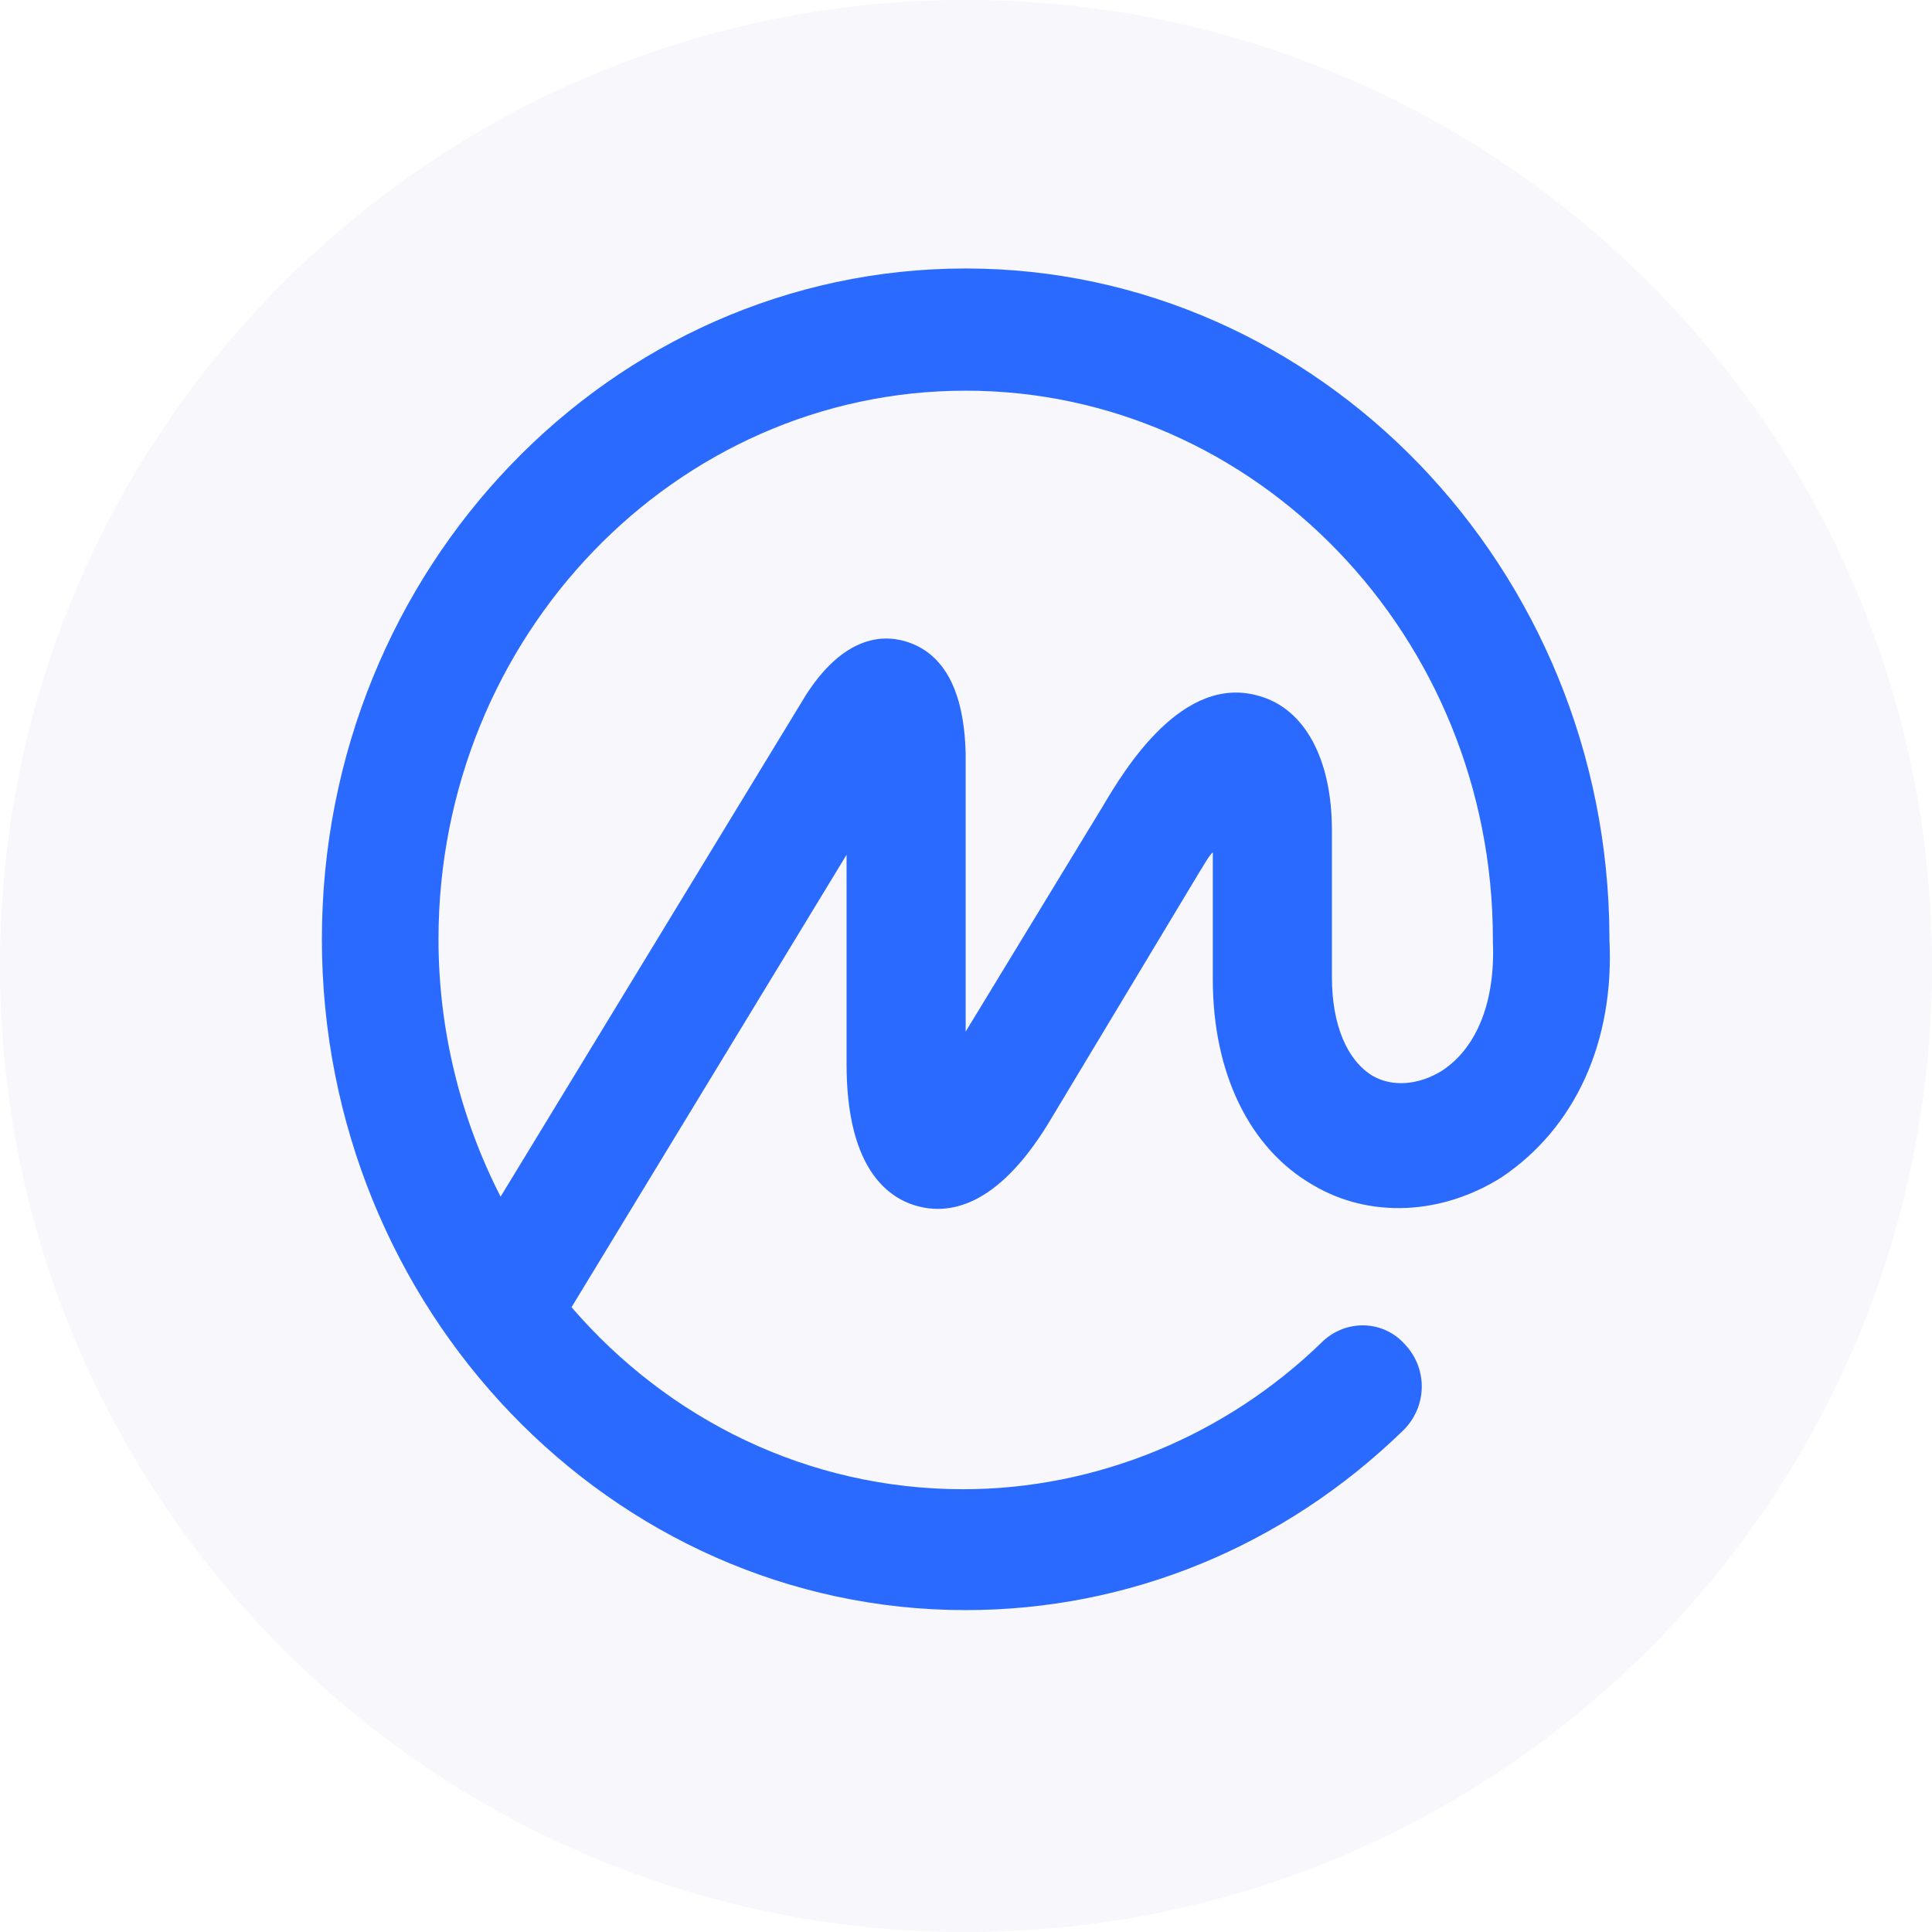
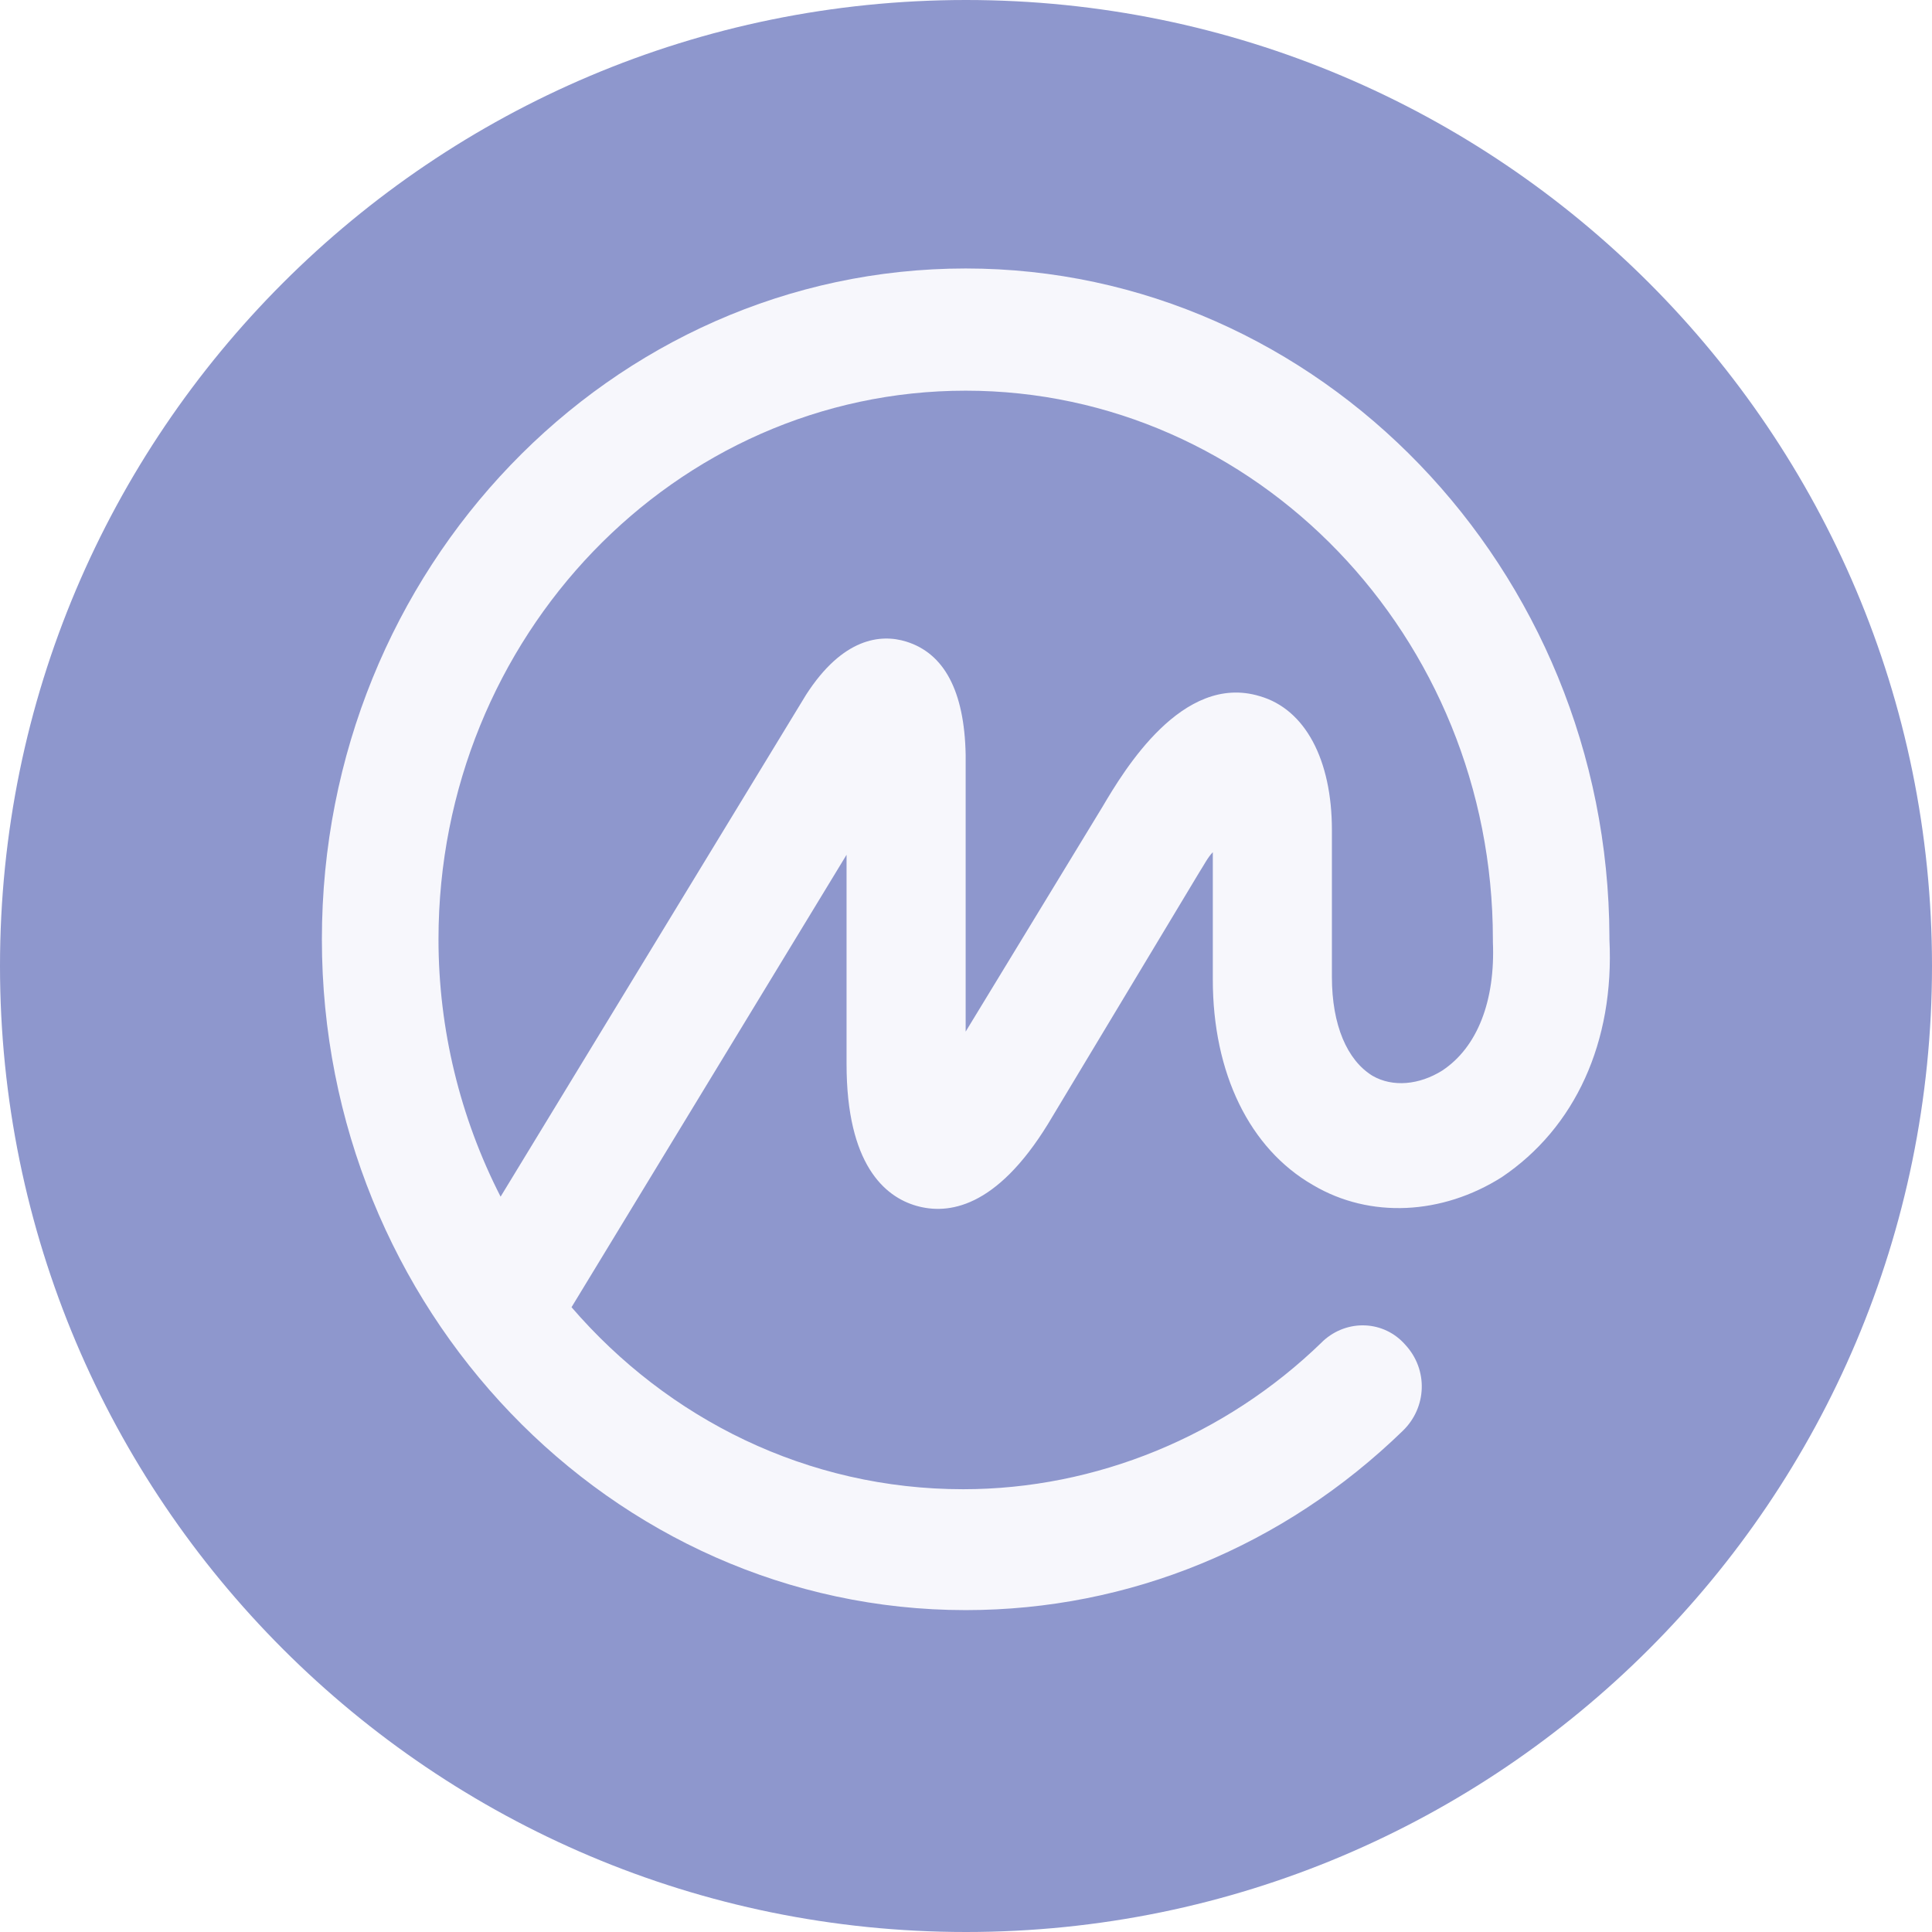
<svg xmlns="http://www.w3.org/2000/svg" width="28" height="28" viewBox="0 0 28 28" fill="none">
-   <rect width="28" height="28" rx="14" fill="#F7F7FC" />
-   <path d="M20.901 15.516C20.57 15.723 20.185 15.761 19.891 15.591C19.523 15.365 19.303 14.856 19.303 14.159V12.03C19.303 11.013 18.917 10.278 18.256 10.089C17.136 9.75 16.291 11.163 15.979 11.691L13.995 14.951V10.937C13.977 10.014 13.683 9.468 13.132 9.298C12.765 9.185 12.214 9.242 11.681 10.071L7.255 17.343C6.667 16.194 6.355 14.913 6.355 13.613C6.355 9.223 9.789 5.662 13.995 5.662C18.201 5.662 21.636 9.223 21.636 13.613V13.632V13.65C21.672 14.498 21.415 15.177 20.901 15.516ZM23.325 13.613V13.594V13.575C23.307 8.243 19.119 3.891 13.995 3.891C8.853 3.891 4.665 8.243 4.665 13.613C4.665 18.964 8.853 23.335 13.995 23.335C16.364 23.335 18.605 22.412 20.332 20.735C20.681 20.396 20.699 19.849 20.368 19.491C20.056 19.133 19.523 19.115 19.175 19.435C19.175 19.435 19.175 19.435 19.156 19.454C17.76 20.81 15.887 21.583 13.959 21.583C11.699 21.583 9.679 20.565 8.283 18.945L12.269 12.388V15.422C12.269 16.872 12.82 17.343 13.279 17.475C13.738 17.607 14.436 17.513 15.189 16.288L17.375 12.652C17.448 12.539 17.503 12.426 17.577 12.351V14.197C17.577 15.553 18.109 16.646 19.028 17.174C19.854 17.664 20.901 17.607 21.764 17.061C22.829 16.345 23.399 15.101 23.325 13.613Z" fill="#2B6AFF" />
+   <rect width="28" height="28" rx="14" fill="#8E97CD" />
+   <path d="M20.901 15.516C20.57 15.723 20.185 15.761 19.891 15.591C19.523 15.365 19.303 14.856 19.303 14.159V12.03C19.303 11.013 18.917 10.278 18.256 10.089C17.136 9.75 16.291 11.163 15.979 11.691L13.995 14.951V10.937C13.977 10.014 13.683 9.468 13.132 9.298C12.765 9.185 12.214 9.242 11.681 10.071L7.255 17.343C6.667 16.194 6.355 14.913 6.355 13.613C6.355 9.223 9.789 5.662 13.995 5.662C18.201 5.662 21.636 9.223 21.636 13.613V13.632V13.65C21.672 14.498 21.415 15.177 20.901 15.516ZM23.325 13.613V13.594V13.575C23.307 8.243 19.119 3.891 13.995 3.891C8.853 3.891 4.665 8.243 4.665 13.613C4.665 18.964 8.853 23.335 13.995 23.335C16.364 23.335 18.605 22.412 20.332 20.735C20.681 20.396 20.699 19.849 20.368 19.491C20.056 19.133 19.523 19.115 19.175 19.435C19.175 19.435 19.175 19.435 19.156 19.454C17.76 20.81 15.887 21.583 13.959 21.583C11.699 21.583 9.679 20.565 8.283 18.945L12.269 12.388V15.422C12.269 16.872 12.82 17.343 13.279 17.475C13.738 17.607 14.436 17.513 15.189 16.288L17.375 12.652C17.448 12.539 17.503 12.426 17.577 12.351V14.197C17.577 15.553 18.109 16.646 19.028 17.174C19.854 17.664 20.901 17.607 21.764 17.061C22.829 16.345 23.399 15.101 23.325 13.613Z" fill="#F7F7FC" />
</svg>
